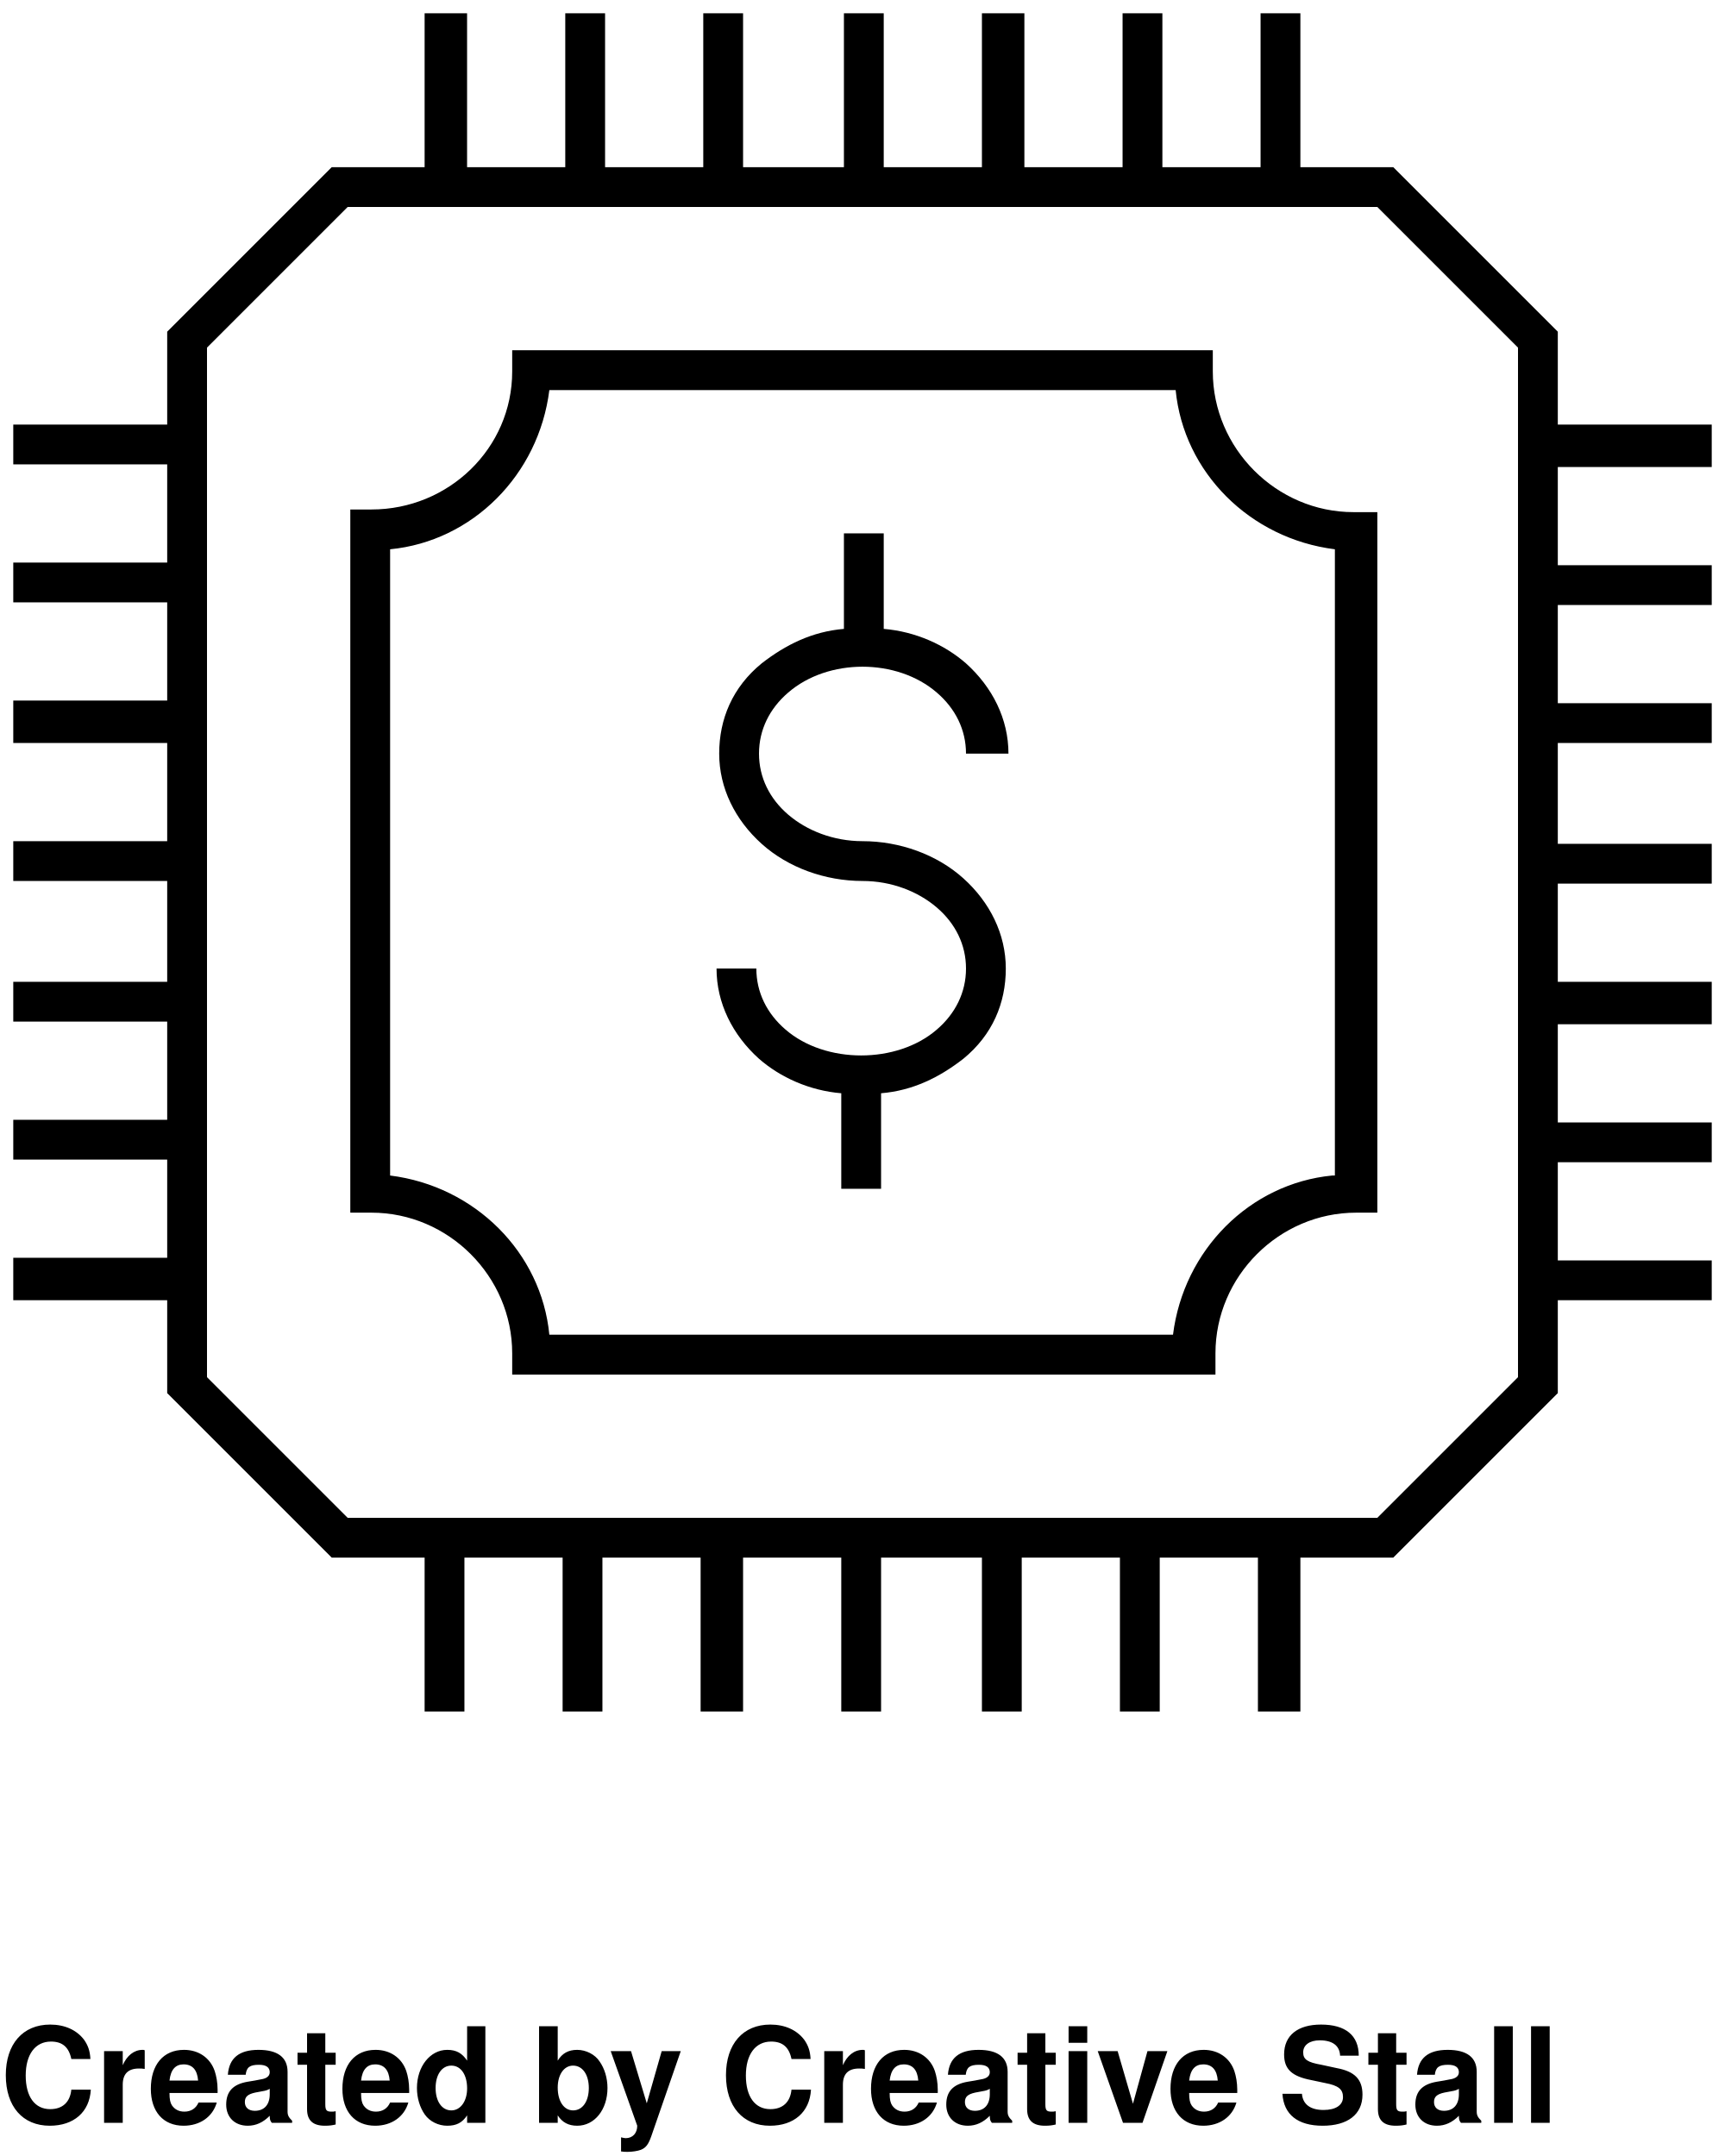
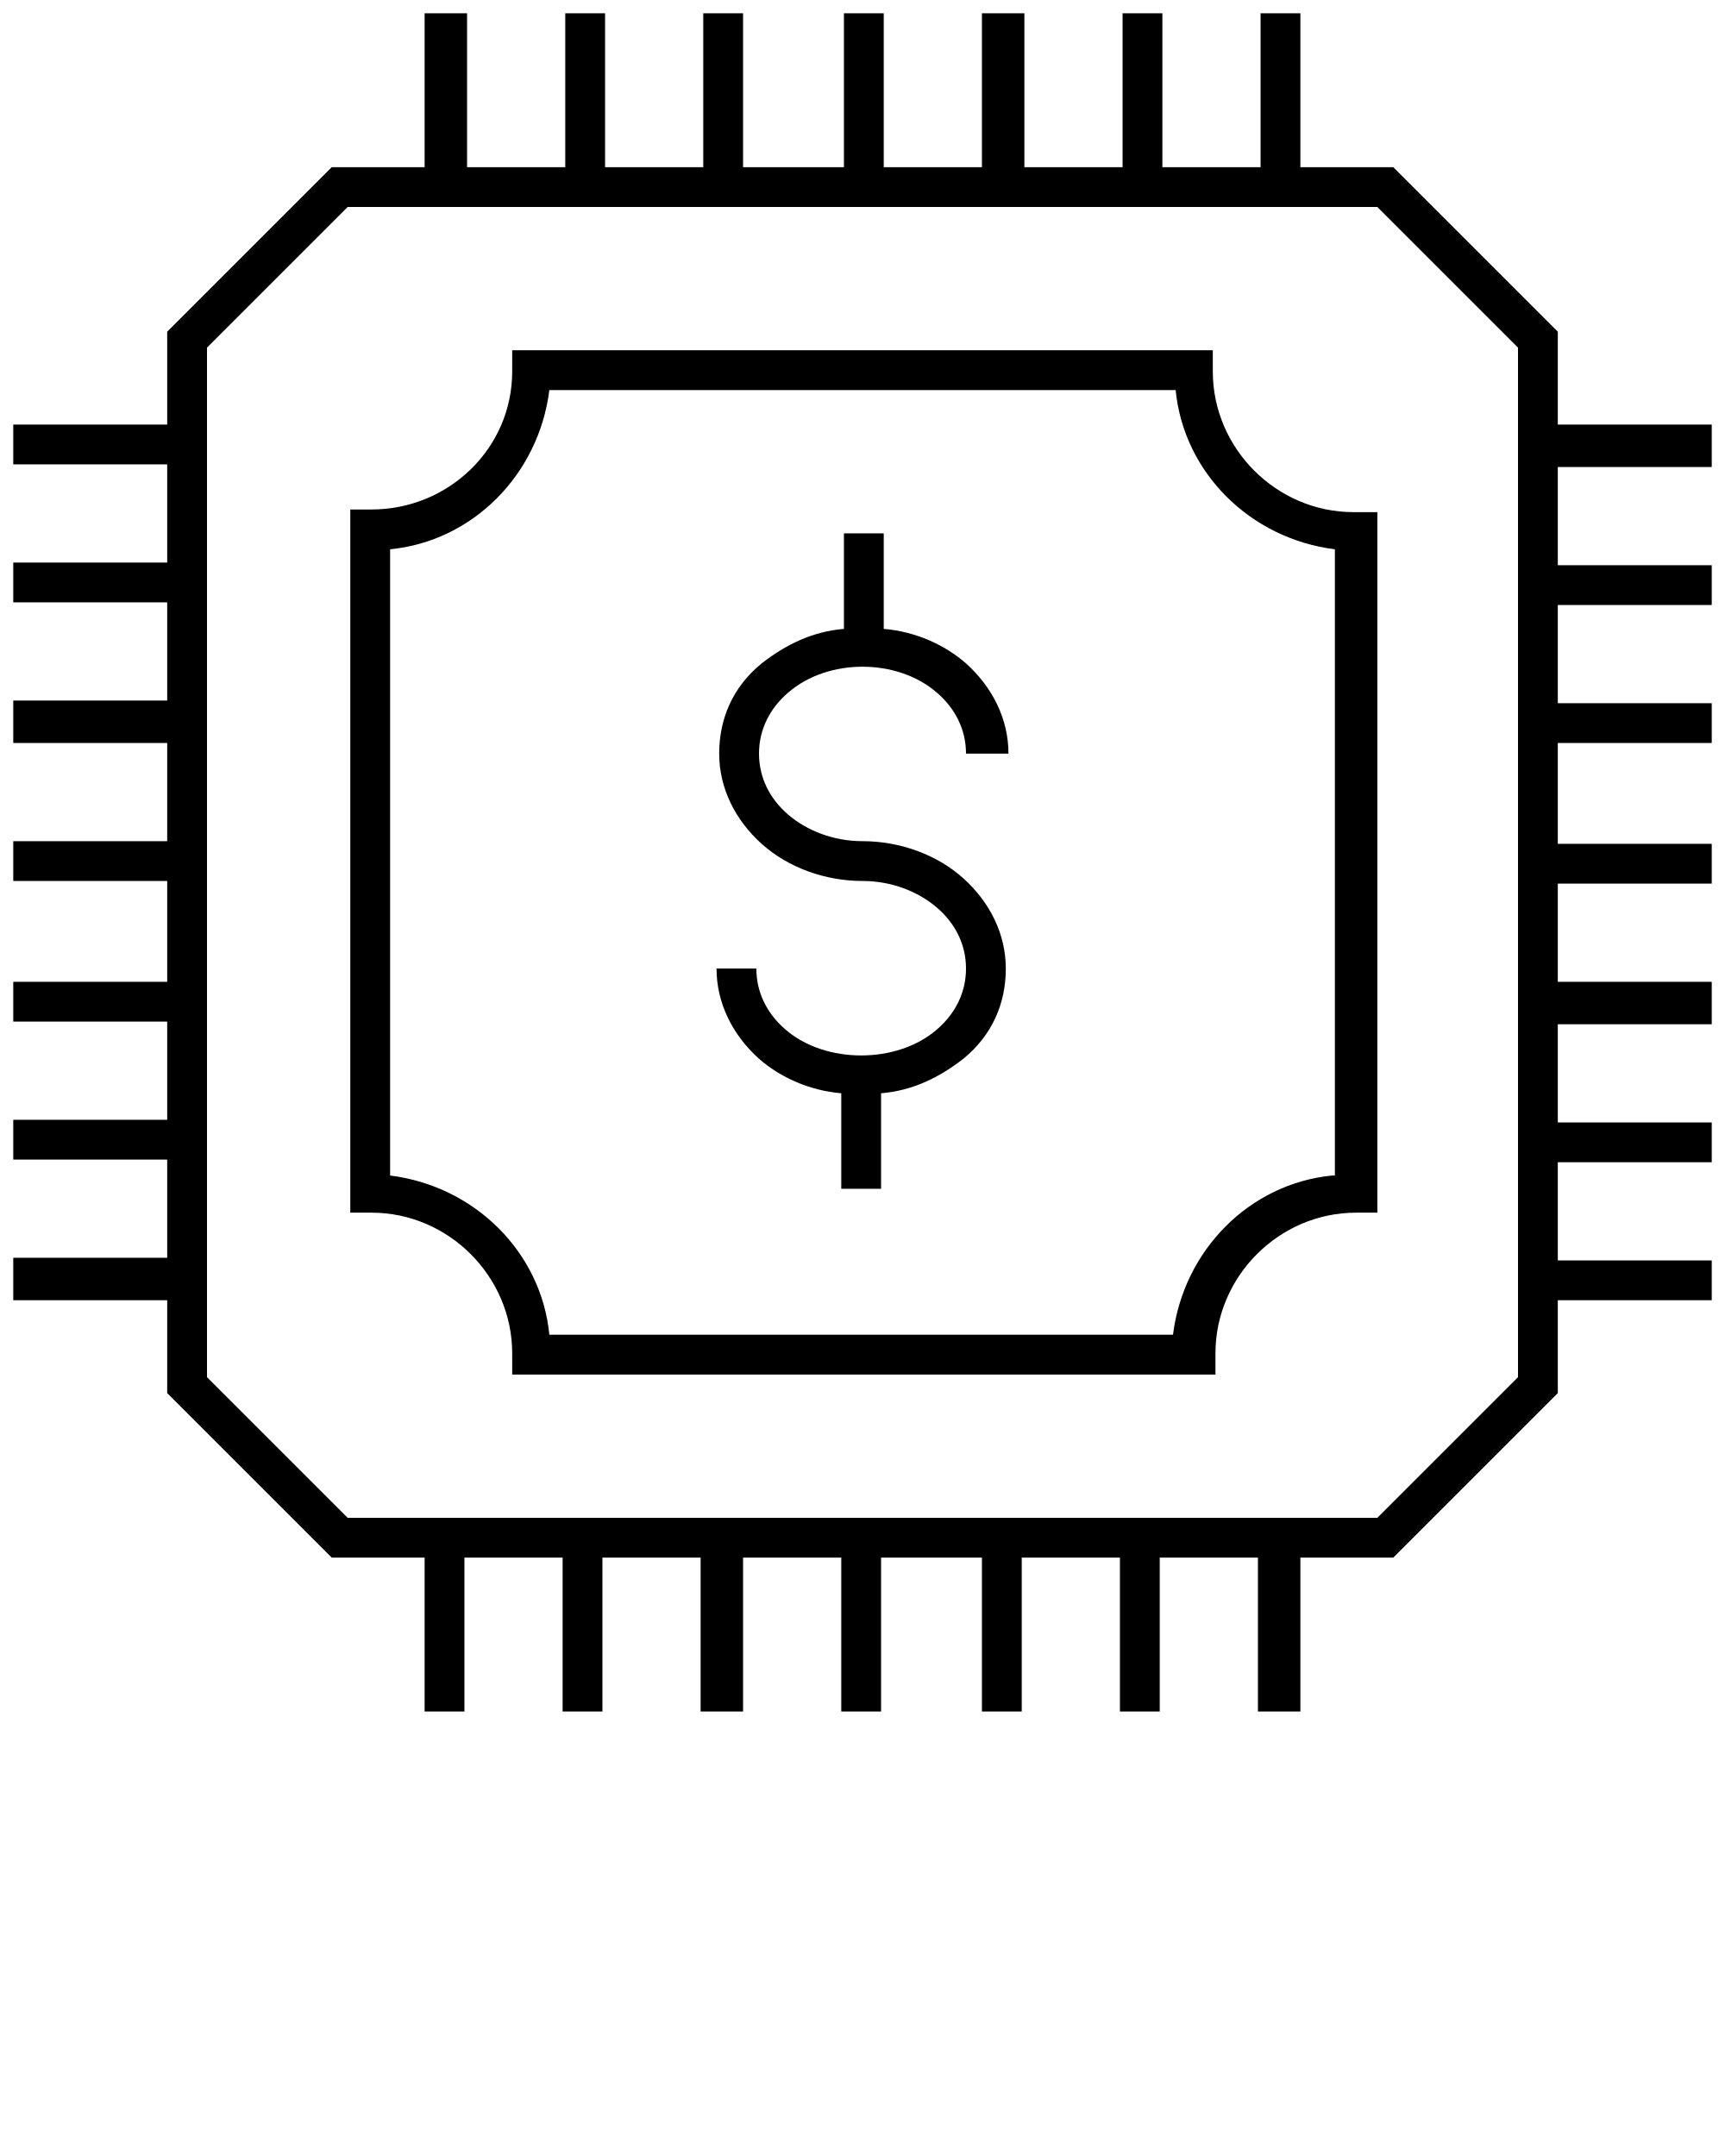
<svg xmlns="http://www.w3.org/2000/svg" version="1.1" x="0px" y="0px" viewBox="0 0 65 81.25" enable-background="new 0 0 65 65" xml:space="preserve">
  <g>
    <path d="M35.3,26.1c0.7,0.6,1.1,1.4,1.1,2.3H38c0-1.3-0.6-2.5-1.6-3.4c-0.8-0.7-1.9-1.2-3.1-1.3v-3.6h-1.5v3.6   c-1.2,0.1-2.2,0.6-3.1,1.3c-1.1,0.9-1.6,2.1-1.6,3.4c0,1.3,0.6,2.5,1.6,3.4c1,0.9,2.4,1.4,3.8,1.4c1.1,0,2.1,0.4,2.8,1   c0.7,0.6,1.1,1.4,1.1,2.3c0,0.9-0.4,1.7-1.1,2.3c-1.5,1.3-4.2,1.3-5.7,0c-0.7-0.6-1.1-1.4-1.1-2.3H27c0,1.3,0.6,2.5,1.6,3.4   c0.8,0.7,1.9,1.2,3.1,1.3v3.6h1.5v-3.6c1.2-0.1,2.2-0.6,3.1-1.3c1.1-0.9,1.6-2.1,1.6-3.4c0-1.3-0.6-2.5-1.6-3.4   c-1-0.9-2.4-1.4-3.8-1.4c-1.1,0-2.1-0.4-2.8-1c-0.7-0.6-1.1-1.4-1.1-2.3c0-0.9,0.4-1.7,1.1-2.3C31.2,24.8,33.8,24.8,35.3,26.1z" />
    <path d="M64.5,17.5V16h-5.8v-3.5l-6.2-6.2H49V0.5h-1.5v5.8h-3.7V0.5h-1.5v5.8h-3.7V0.5H37v5.8h-3.7V0.5h-1.5v5.8H28V0.5h-1.5v5.8   h-3.7V0.5h-1.5v5.8h-3.7V0.5H16v5.8h-3.5l-6.2,6.2V16H0.5v1.5h5.8v3.7H0.5v1.5h5.8v3.7H0.5V28h5.8v3.7H0.5v1.5h5.8V37H0.5v1.5h5.8   v3.7H0.5v1.5h5.8v3.7H0.5V49h5.8v3.5l6.2,6.2H16v5.8h1.5v-5.8h3.7v5.8h1.5v-5.8h3.7v5.8H28v-5.8h3.7v5.8h1.5v-5.8H37v5.8h1.5v-5.8   h3.7v5.8h1.5v-5.8h3.7v5.8H49v-5.8h3.5l6.2-6.2V49h5.8v-1.5h-5.8v-3.7h5.8v-1.5h-5.8v-3.7h5.8V37h-5.8v-3.7h5.8v-1.5h-5.8V28h5.8   v-1.5h-5.8v-3.7h5.8v-1.5h-5.8v-3.7H64.5z M57.2,51.9l-5.3,5.3H13.1l-5.3-5.3V13.1l5.3-5.3h38.8l5.3,5.3V51.9z" />
    <path d="M45.7,14v-0.8H19.3V14c0,2.9-2.4,5.2-5.3,5.2h-0.8v26.5H14c2.9,0,5.3,2.4,5.3,5.3v0.8h26.5V51c0-2.9,2.4-5.3,5.3-5.3h0.8   V19.3H51C48.1,19.3,45.7,16.9,45.7,14z M50.2,44.3c-3.1,0.3-5.6,2.8-6,6H20.7c-0.3-3.1-2.8-5.6-6-6V20.7c3.1-0.3,5.6-2.8,6-6h23.6   c0.3,3.1,2.8,5.6,6,6V44.3z" />
  </g>
-   <text x="0" y="80" fill="#000000" font-size="5px" font-weight="bold" font-family="'Helvetica Neue', Helvetica, Arial-Unicode, Arial, Sans-serif">Created by Creative Stall</text>
-   <text x="0" y="85" fill="#000000" font-size="5px" font-weight="bold" font-family="'Helvetica Neue', Helvetica, Arial-Unicode, Arial, Sans-serif">from the Noun Project</text>
</svg>
